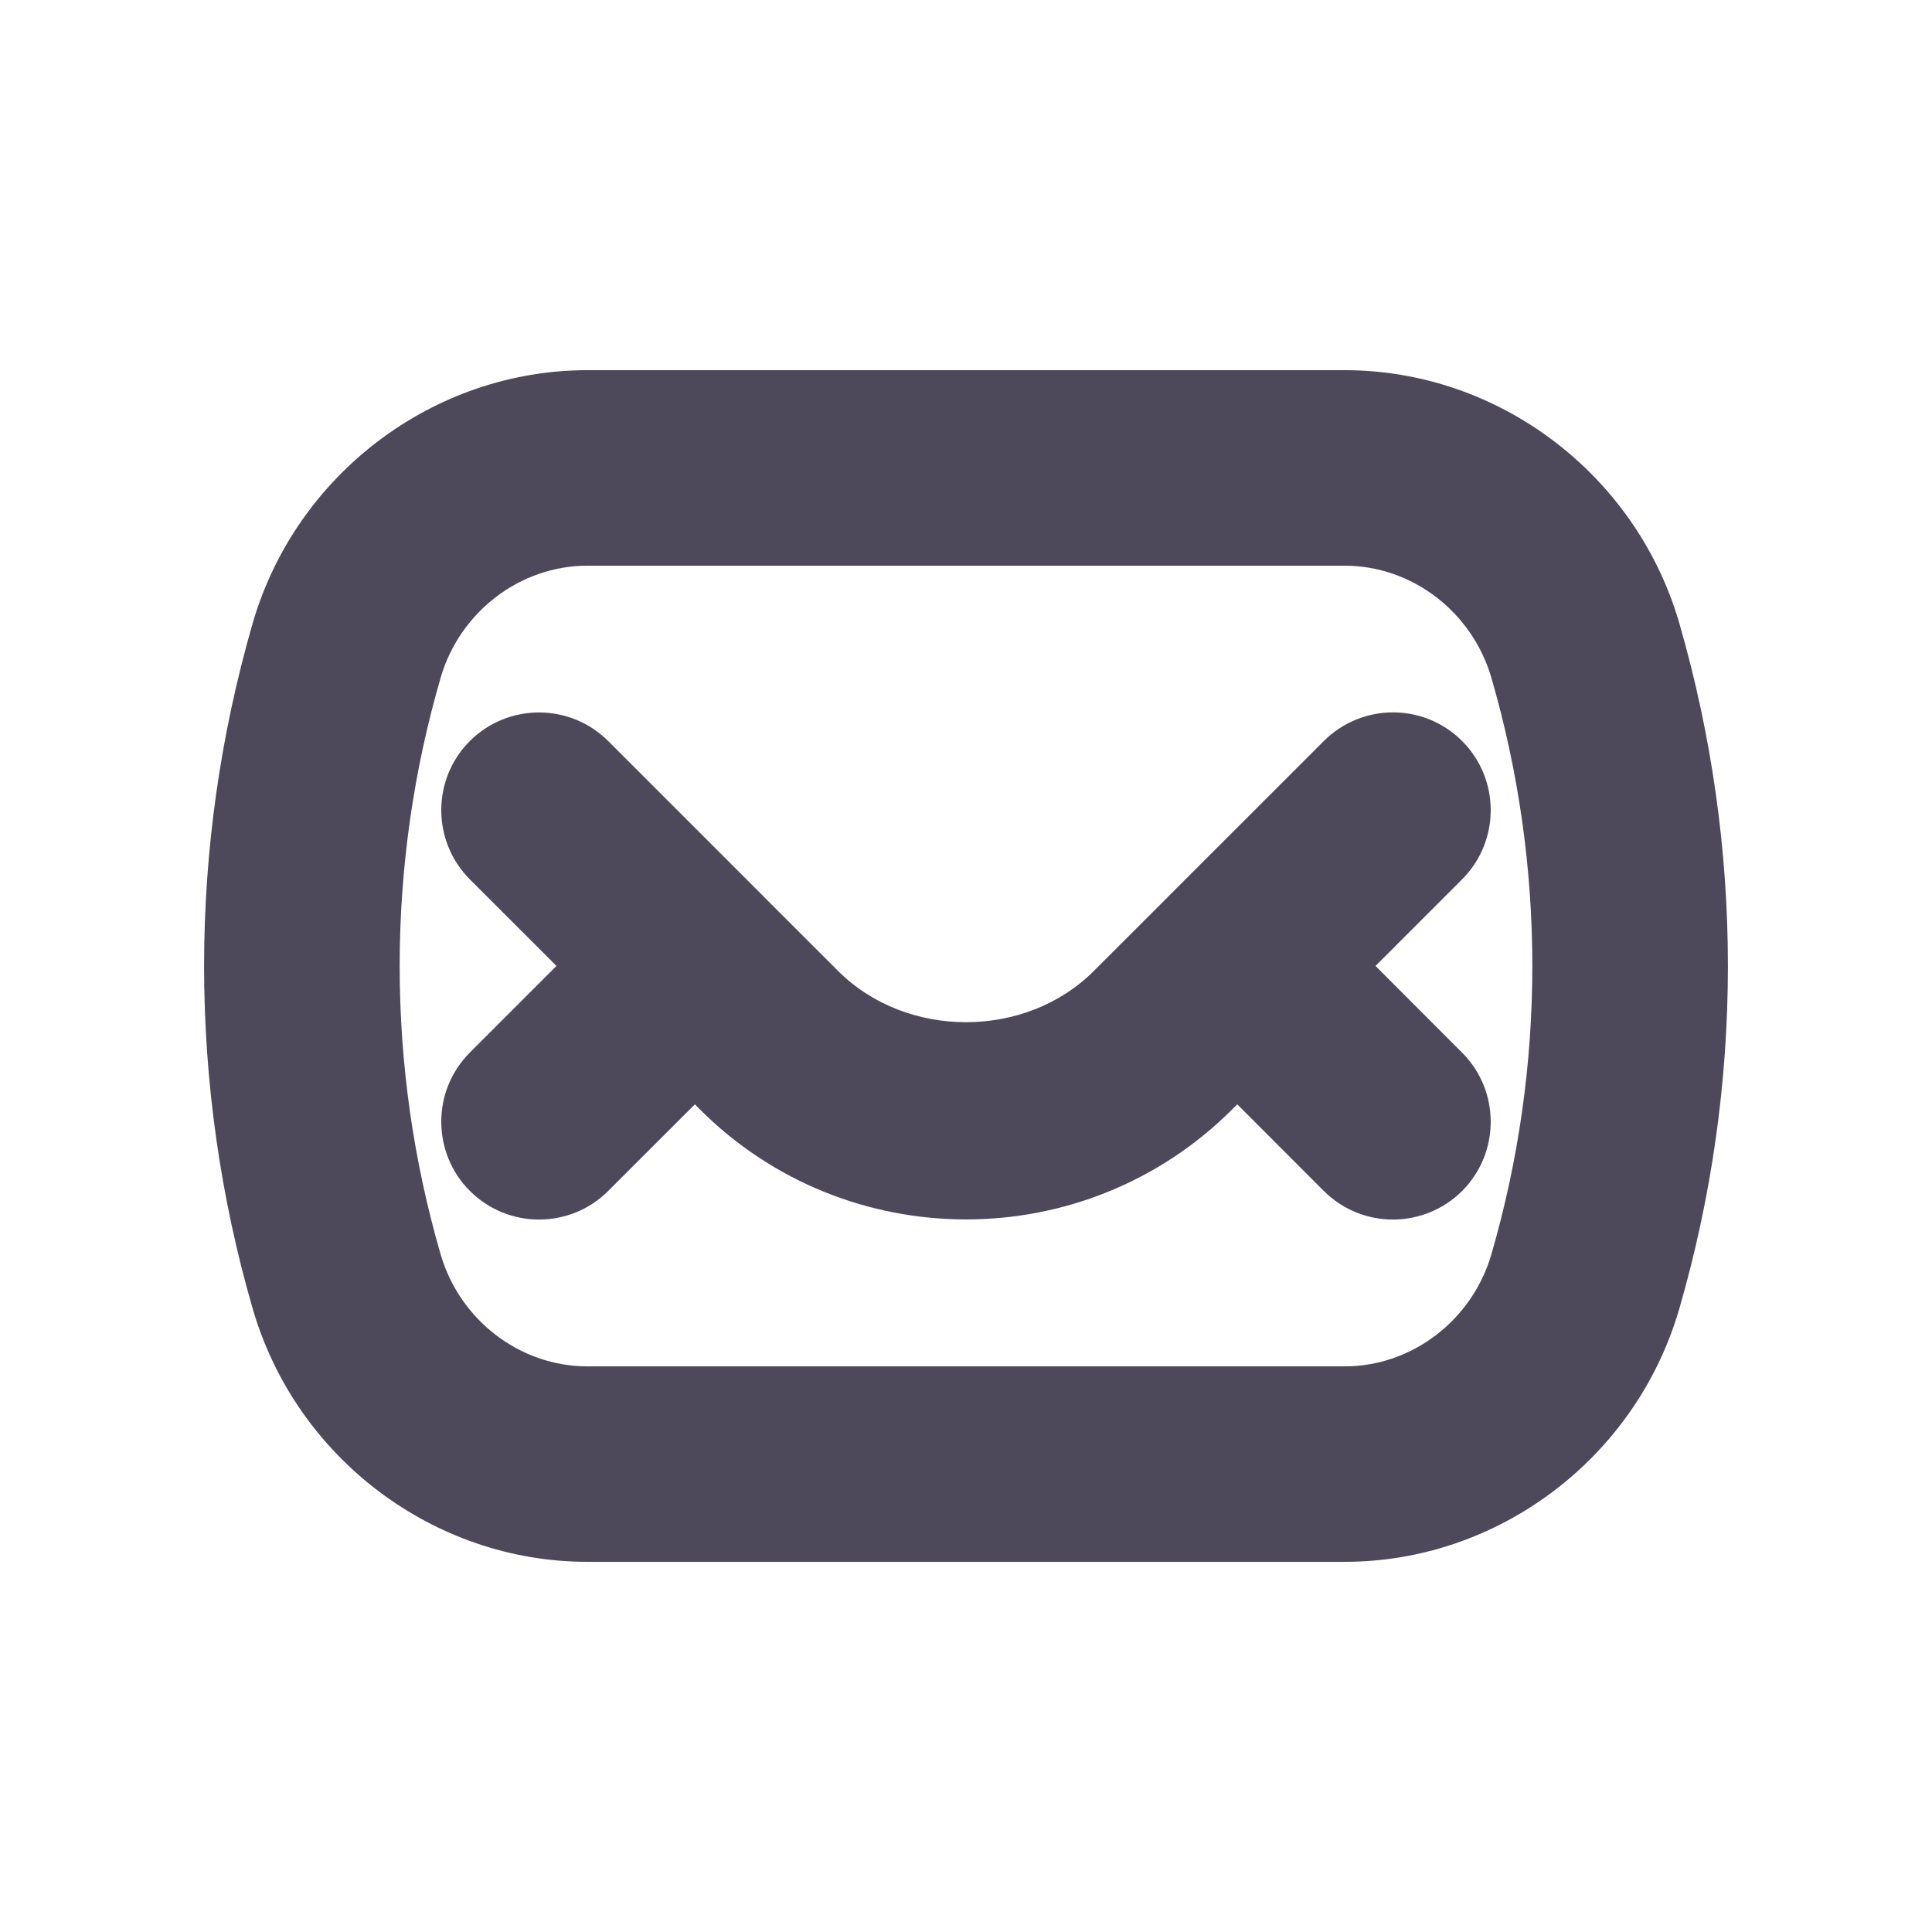
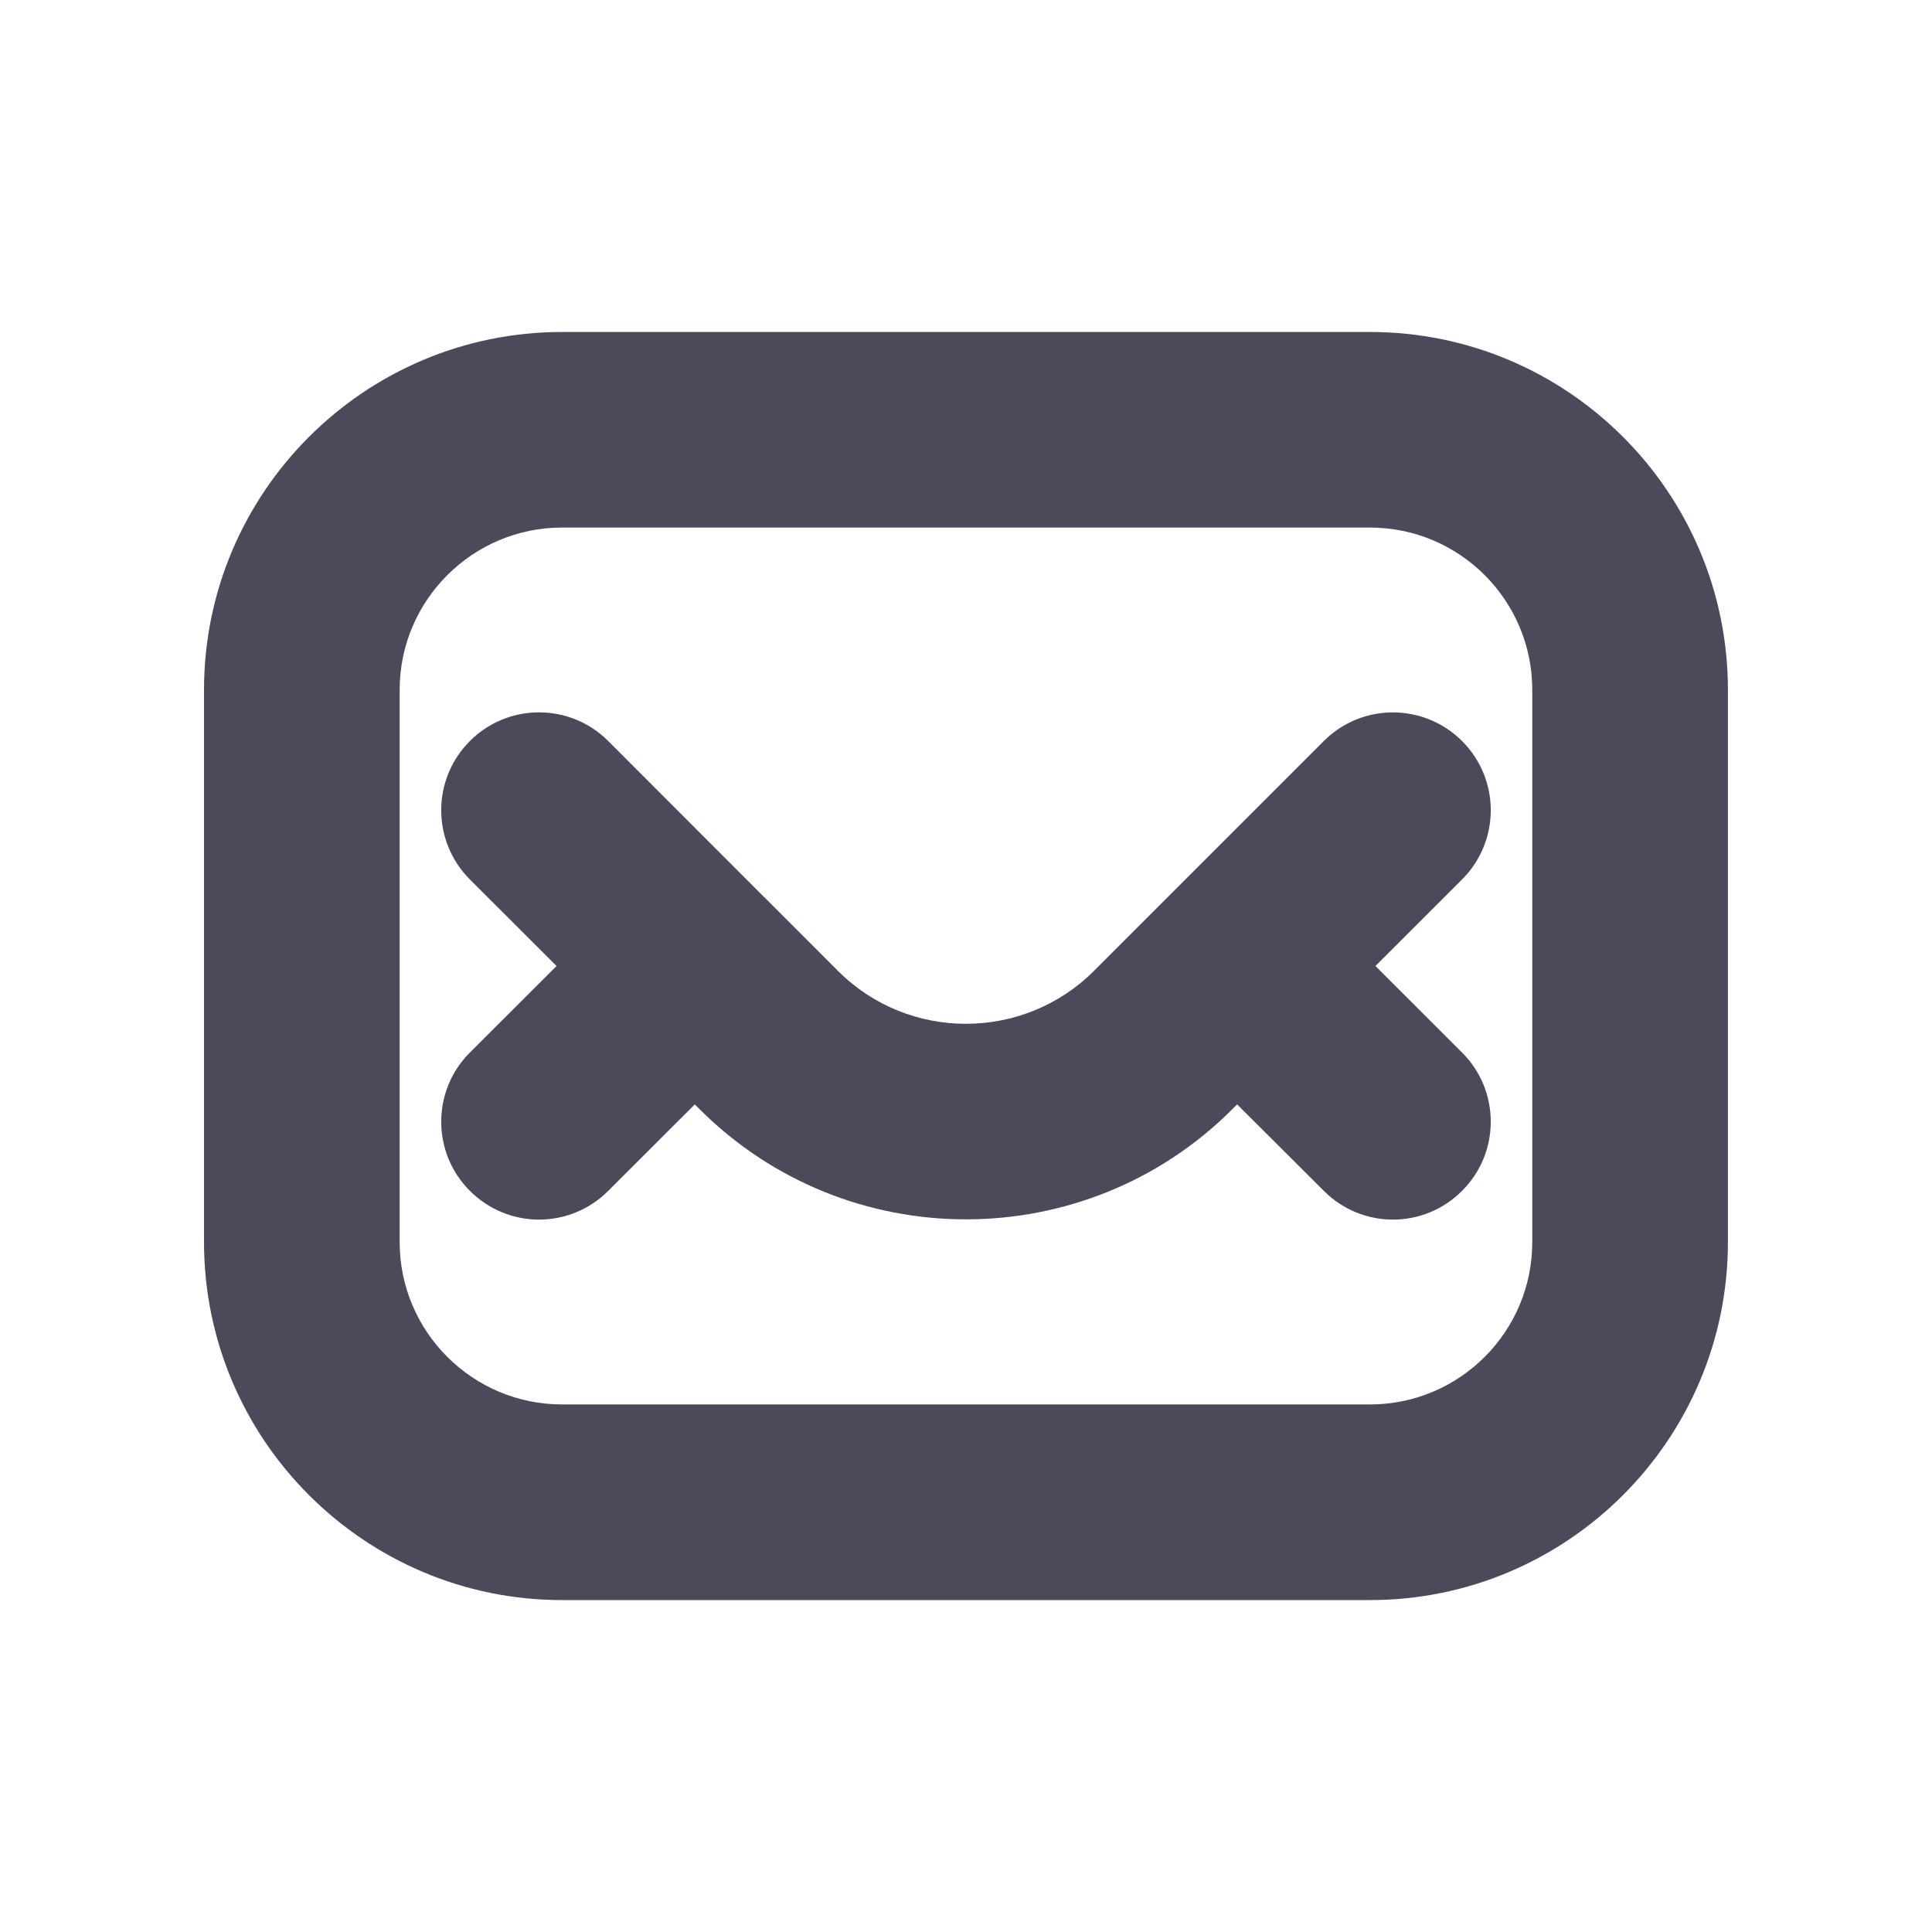
<svg xmlns="http://www.w3.org/2000/svg" width="30px" height="30px" viewBox="0 0 30 30" version="1.1">
  <g id="小程序（精简版）" stroke="none" stroke-width="1" fill="none" fill-rule="evenodd">
    <g id="我的" transform="translate(-40, -621)">
      <g id="分组-3" transform="translate(0, 605)">
        <g id="分组-9" transform="translate(40, 16)">
          <g id="分组-8">
            <g id="分组">
              <polygon id="Fill-1" fill="#FFFFFF" points="0 30 30 30 30 0 0 0" />
-               <g transform="translate(2.875, 5.625)" fill="#4D495B">
-                 <path d="M19.828,5.881 C19.234,5.287 18.272,5.29 17.68,5.883 L15.264,8.298 C15.264,8.298 15.263,8.3 15.263,8.3 C15.261,8.3 15.261,8.302 15.261,8.302 L14.111,9.451 C13.05,10.514 11.2,10.512 10.14,9.453 L8.993,8.307 C8.991,8.306 8.991,8.302 8.989,8.3 C8.987,8.298 8.983,8.298 8.981,8.294 L6.57,5.883 C5.976,5.29 5.016,5.29 4.421,5.881 C3.829,6.474 3.829,7.436 4.421,8.03 L5.766,9.374 L4.421,10.719 C3.829,11.311 3.829,12.275 4.421,12.867 C4.718,13.164 5.106,13.312 5.496,13.312 C5.884,13.312 6.274,13.164 6.57,12.867 L7.915,11.523 L7.991,11.6 C9.131,12.74 10.628,13.31 12.126,13.31 C13.622,13.31 15.12,12.74 16.26,11.6 L16.337,11.523 L17.68,12.867 C17.978,13.164 18.366,13.312 18.754,13.312 C19.142,13.312 19.532,13.164 19.828,12.869 C20.421,12.275 20.421,11.313 19.828,10.72 L18.484,9.374 L19.828,8.03 C20.421,7.436 20.421,6.474 19.828,5.881" id="Fill-2" />
-                 <path d="M20.283,13.852 C19.985,14.876 19.049,15.592 18.005,15.592 L6.245,15.592 C5.201,15.592 4.265,14.876 3.967,13.852 C3.545,12.399 3.331,10.893 3.331,9.374 C3.331,7.859 3.545,6.352 3.967,4.899 C4.265,3.875 5.201,3.159 6.245,3.159 L18.005,3.159 C19.049,3.159 19.985,3.875 20.283,4.899 C20.705,6.352 20.919,7.859 20.919,9.374 C20.919,10.893 20.705,12.399 20.283,13.852 M23.201,4.051 C22.529,1.737 20.394,0.123 18.005,0.123 L6.245,0.123 C3.858,0.123 1.721,1.737 1.049,4.051 C0.549,5.782 0.294,7.572 0.294,9.374 C0.294,11.178 0.549,12.97 1.049,14.697 C1.721,17.013 3.858,18.627 6.245,18.627 L18.005,18.627 C20.394,18.627 22.529,17.013 23.201,14.697 C23.701,12.97 23.956,11.178 23.956,9.374 C23.956,7.572 23.701,5.782 23.201,4.051" id="Fill-4" />
+               <g transform="translate(2.875, 4.75)" fill="#4D495B">
+                 <path d="M18.483,10.25 L19.828,8.906 C20.422,8.311 20.422,7.351 19.828,6.757 C19.235,6.164 18.273,6.164 17.681,6.757 L14.111,10.327 C13.016,11.42 11.233,11.422 10.138,10.327 L8.99,9.178 C8.99,9.178 8.99,9.178 8.988,9.176 C8.988,9.176 8.988,9.176 8.986,9.176 L6.57,6.757 C5.977,6.164 5.015,6.162 4.421,6.757 C3.828,7.351 3.828,8.311 4.421,8.906 L5.767,10.25 L4.421,11.594 C3.828,12.187 3.828,13.149 4.421,13.741 C4.719,14.039 5.107,14.188 5.495,14.188 C5.883,14.188 6.273,14.039 6.57,13.741 L7.914,12.399 L7.991,12.476 C9.131,13.614 10.627,14.184 12.123,14.184 C13.621,14.184 15.12,13.614 16.258,12.476 L16.335,12.399 L17.681,13.741 C17.977,14.039 18.367,14.188 18.755,14.188 C19.143,14.188 19.531,14.039 19.828,13.741 C20.422,13.149 20.422,12.187 19.828,11.594 L18.483,10.25 Z" id="Fill-2" />
+                 <path d="M5.851,3.442 C4.462,3.442 3.331,4.573 3.331,5.962 L3.331,14.538 C3.331,15.928 4.462,17.058 5.851,17.058 L18.398,17.058 C19.79,17.058 20.918,15.928 20.918,14.538 L20.918,5.962 C20.918,4.573 19.79,3.442 18.398,3.442 L5.851,3.442 Z M18.398,20.096 L5.851,20.096 C2.787,20.096 0.293,17.602 0.293,14.538 L0.293,5.962 C0.293,2.896 2.787,0.405 5.851,0.405 L18.398,0.405 C21.464,0.405 23.956,2.896 23.956,5.962 L23.956,14.538 C23.956,17.602 21.464,20.096 18.398,20.096 Z" id="Fill-4" />
              </g>
            </g>
          </g>
        </g>
      </g>
    </g>
  </g>
</svg>
